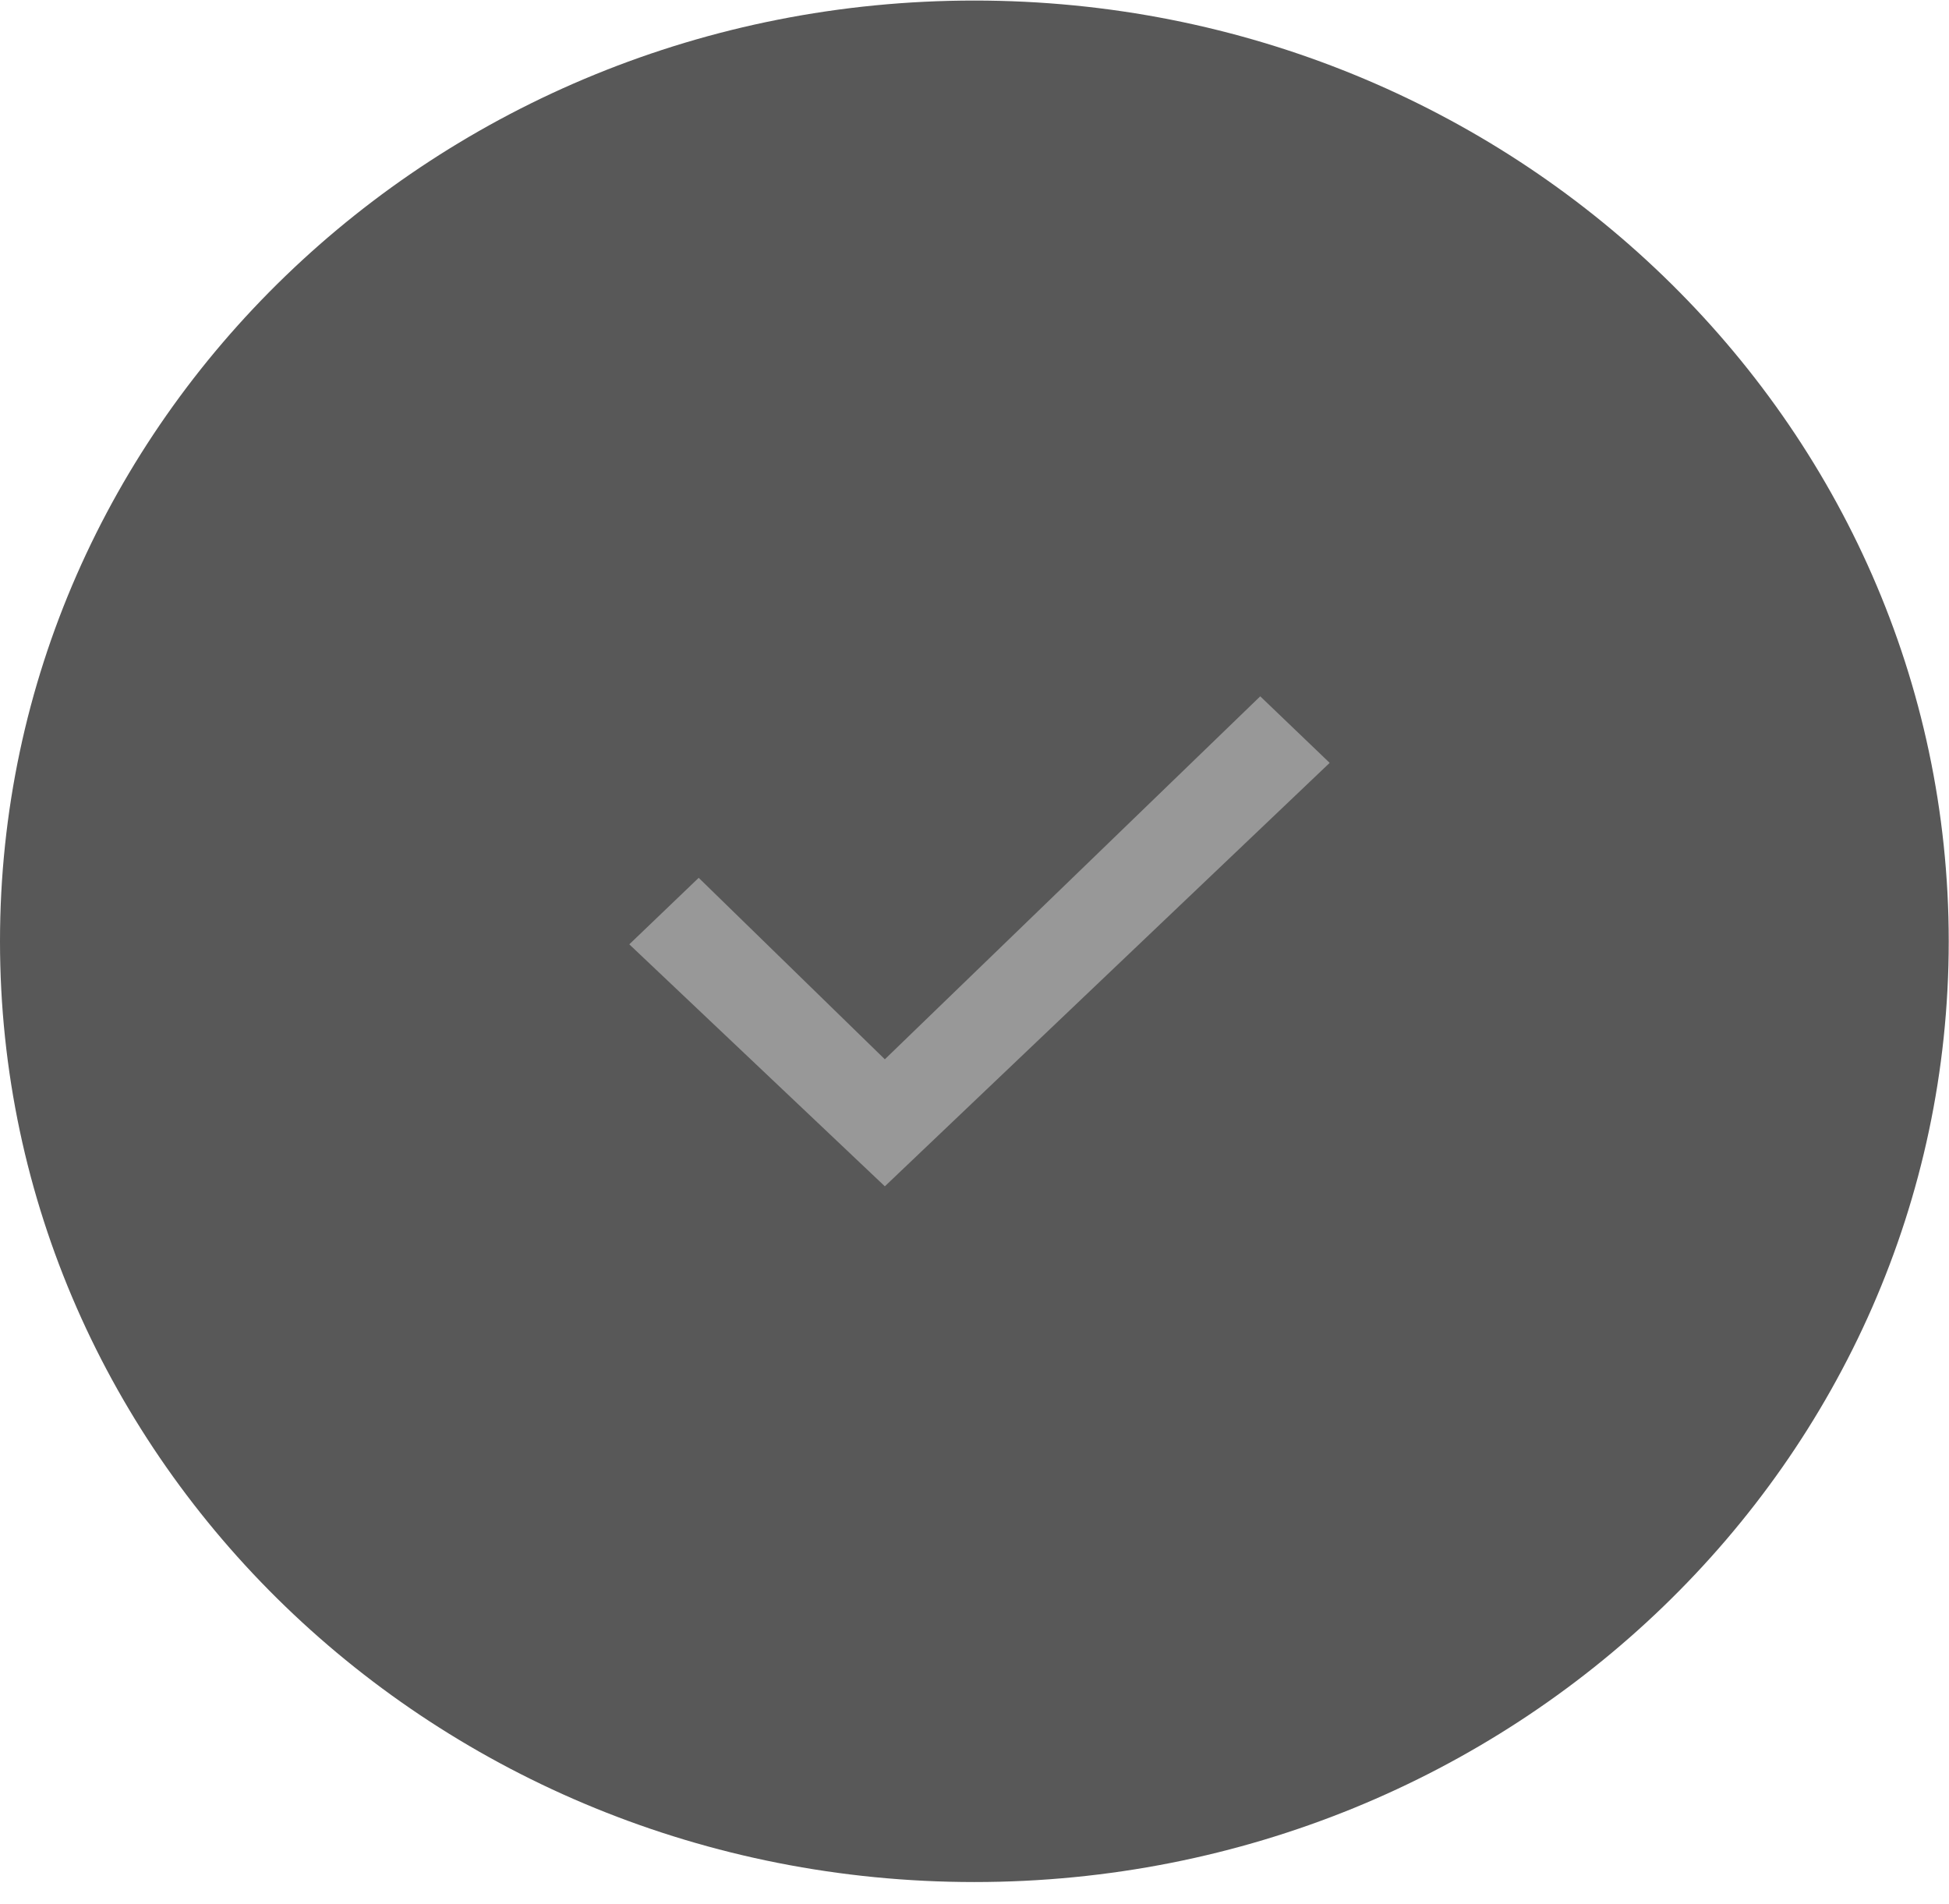
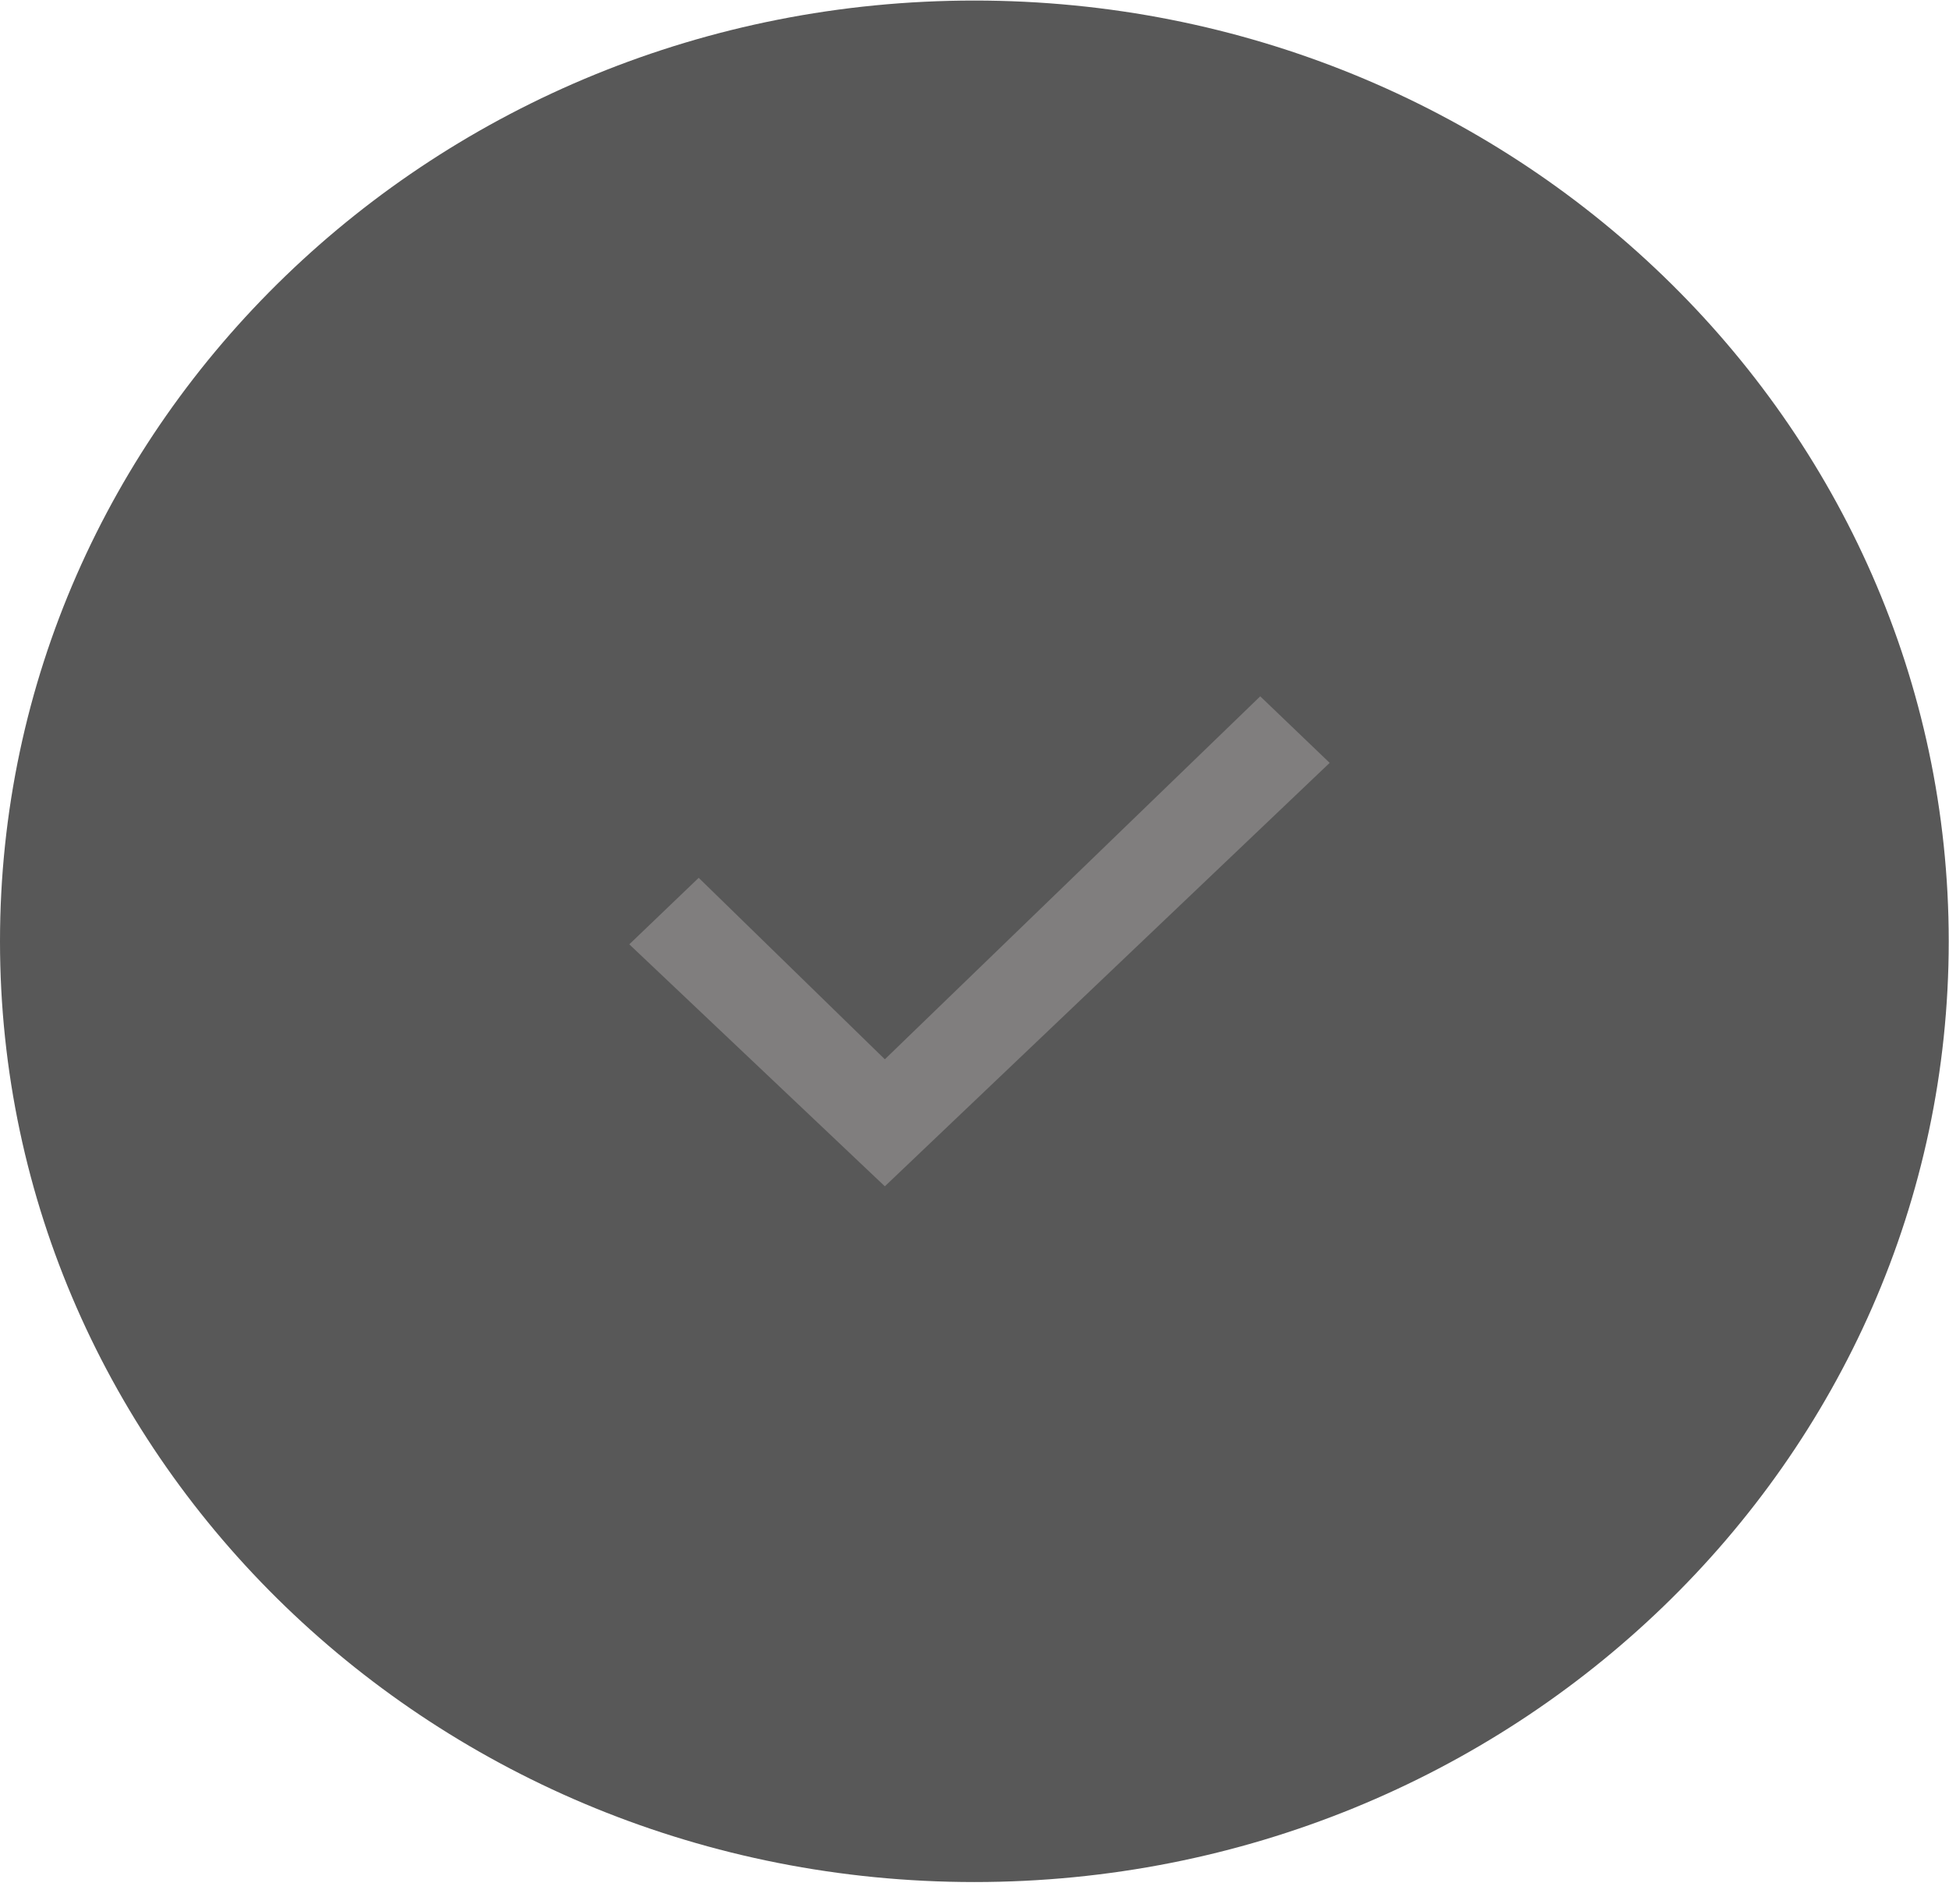
<svg xmlns="http://www.w3.org/2000/svg" width="43" height="42" viewBox="0 0 43 42" fill="none">
  <ellipse cx="21.497" cy="20.765" rx="21.497" ry="20.753" fill="#585858" />
-   <path d="M19.522 26.17L13.884 20.832L15.415 19.365L19.522 23.368L27.804 15.361L29.336 16.829L19.522 26.17Z" fill="#989898" />
+   <path d="M19.522 26.17L13.884 20.832L15.415 19.365L19.522 23.368L27.804 15.361L29.336 16.829L19.522 26.17Z" fill="#807e7e" />
</svg>
